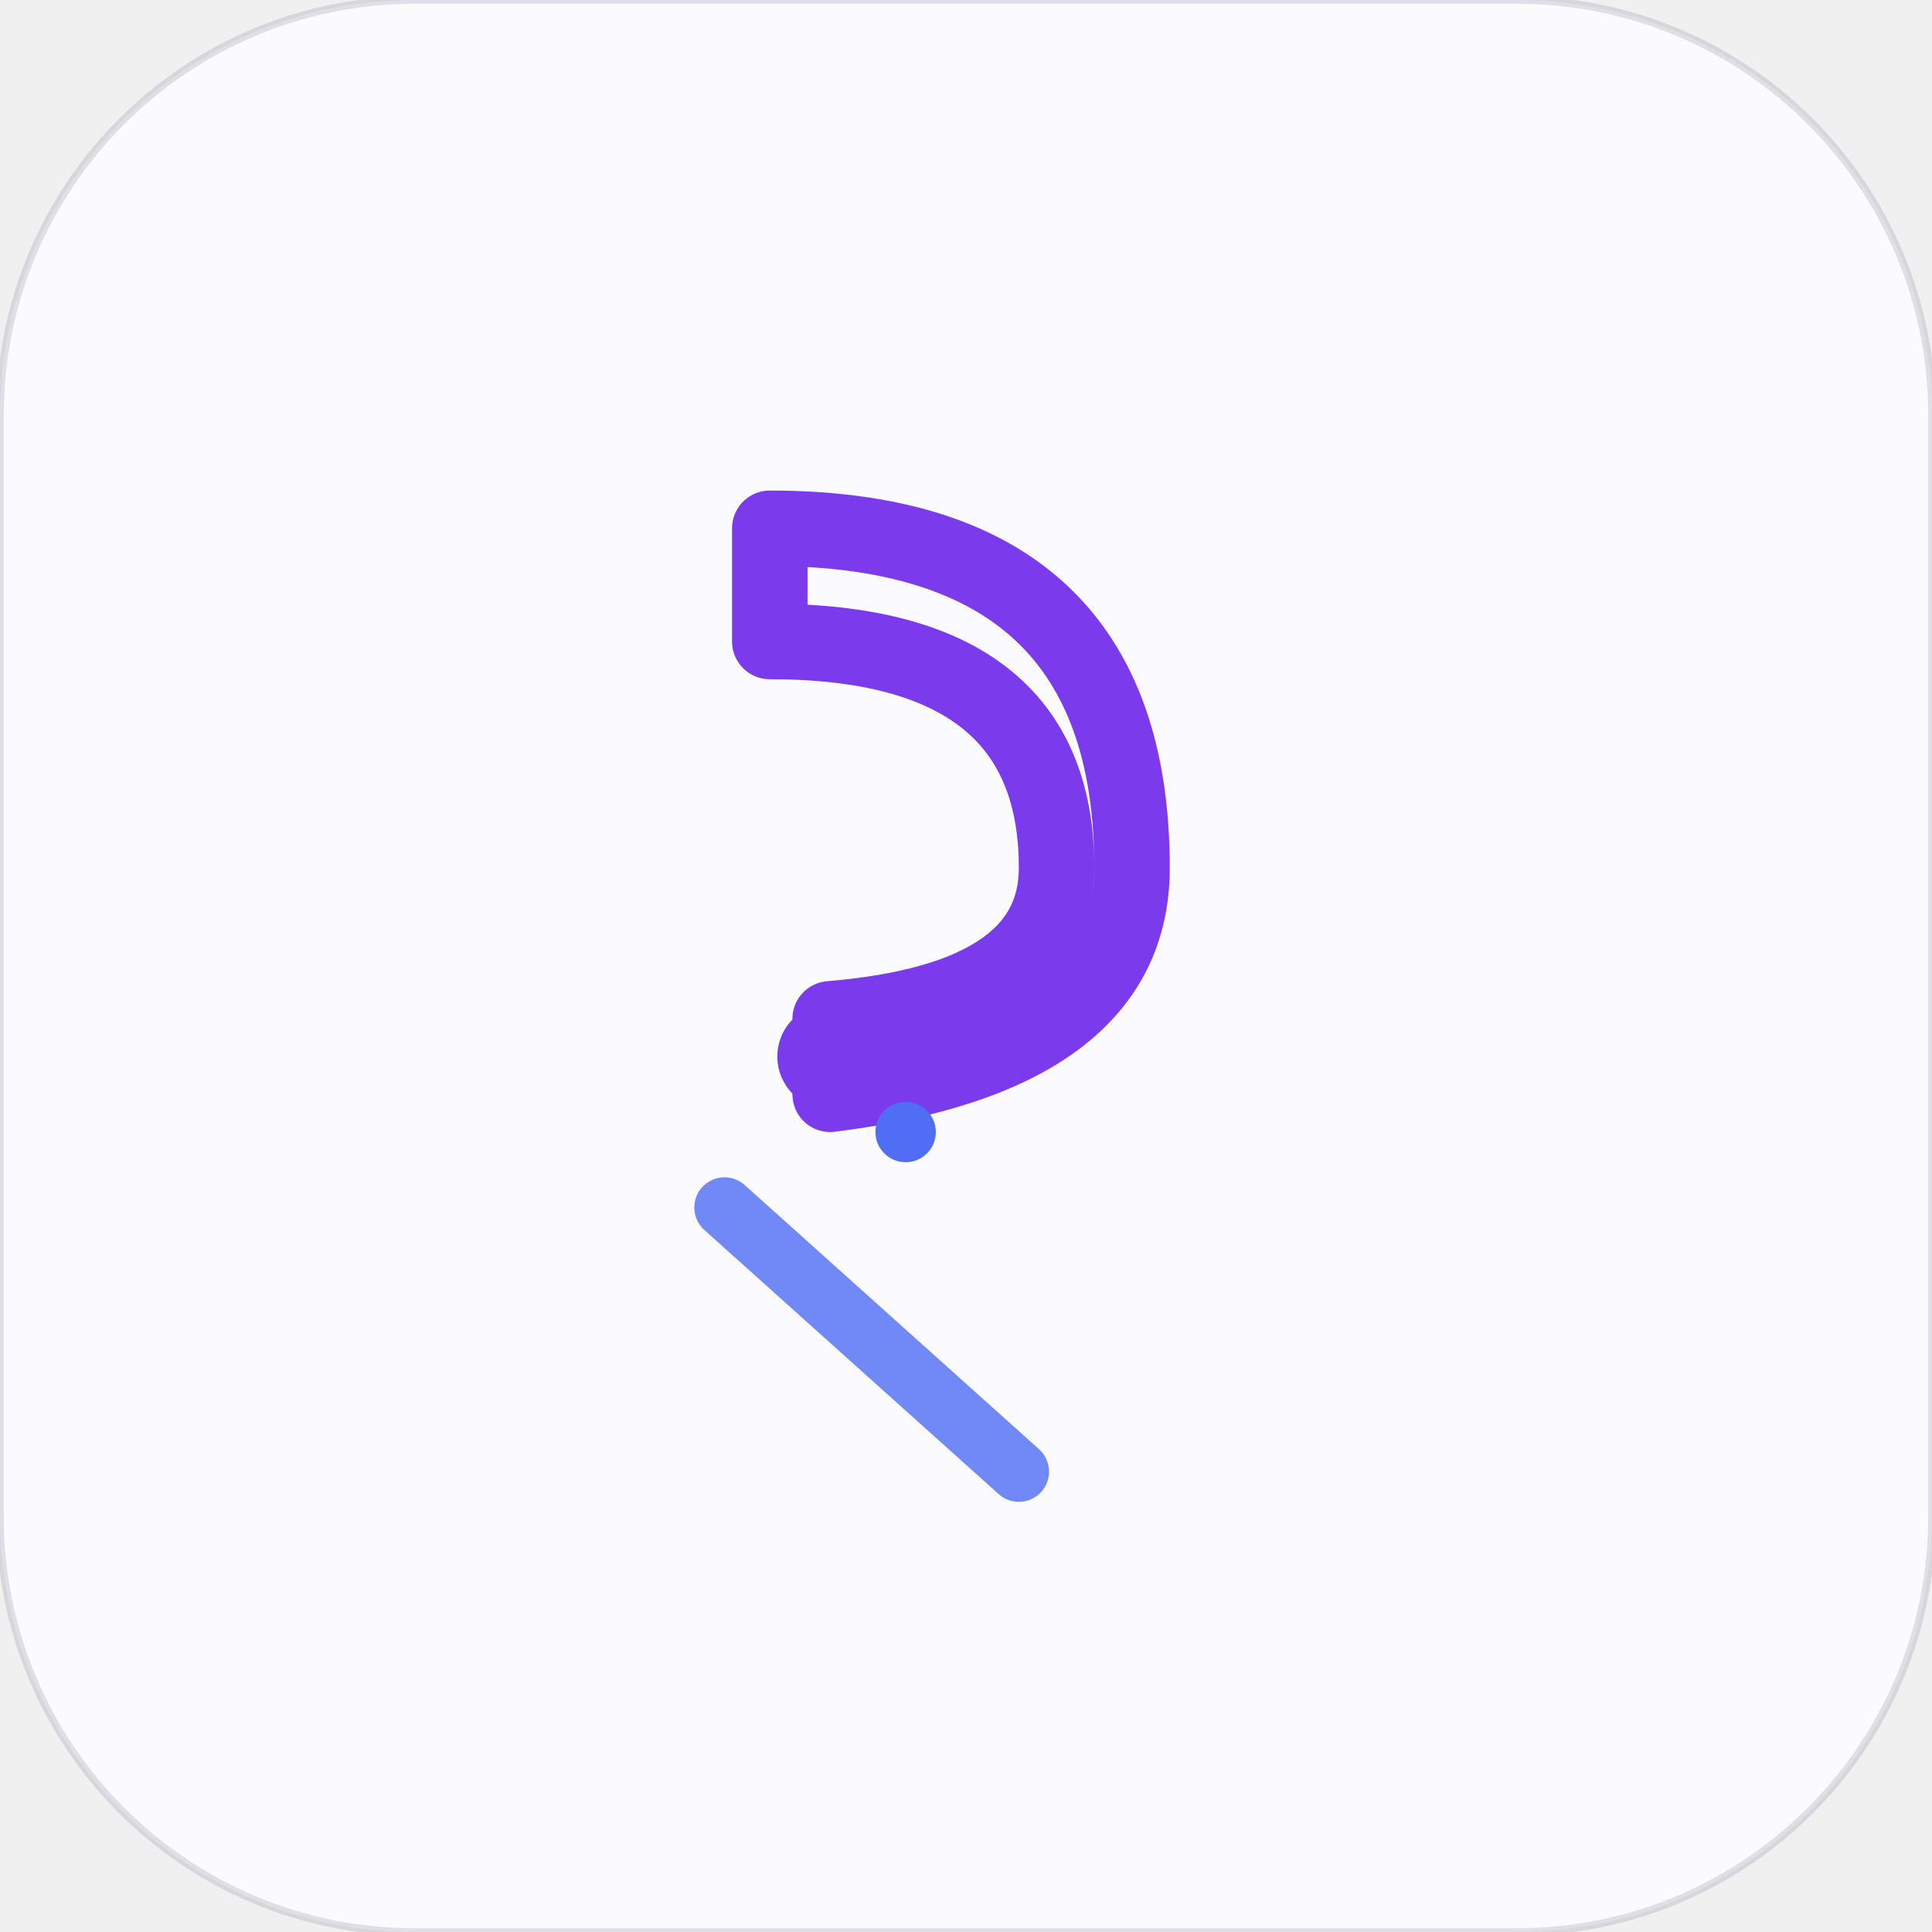
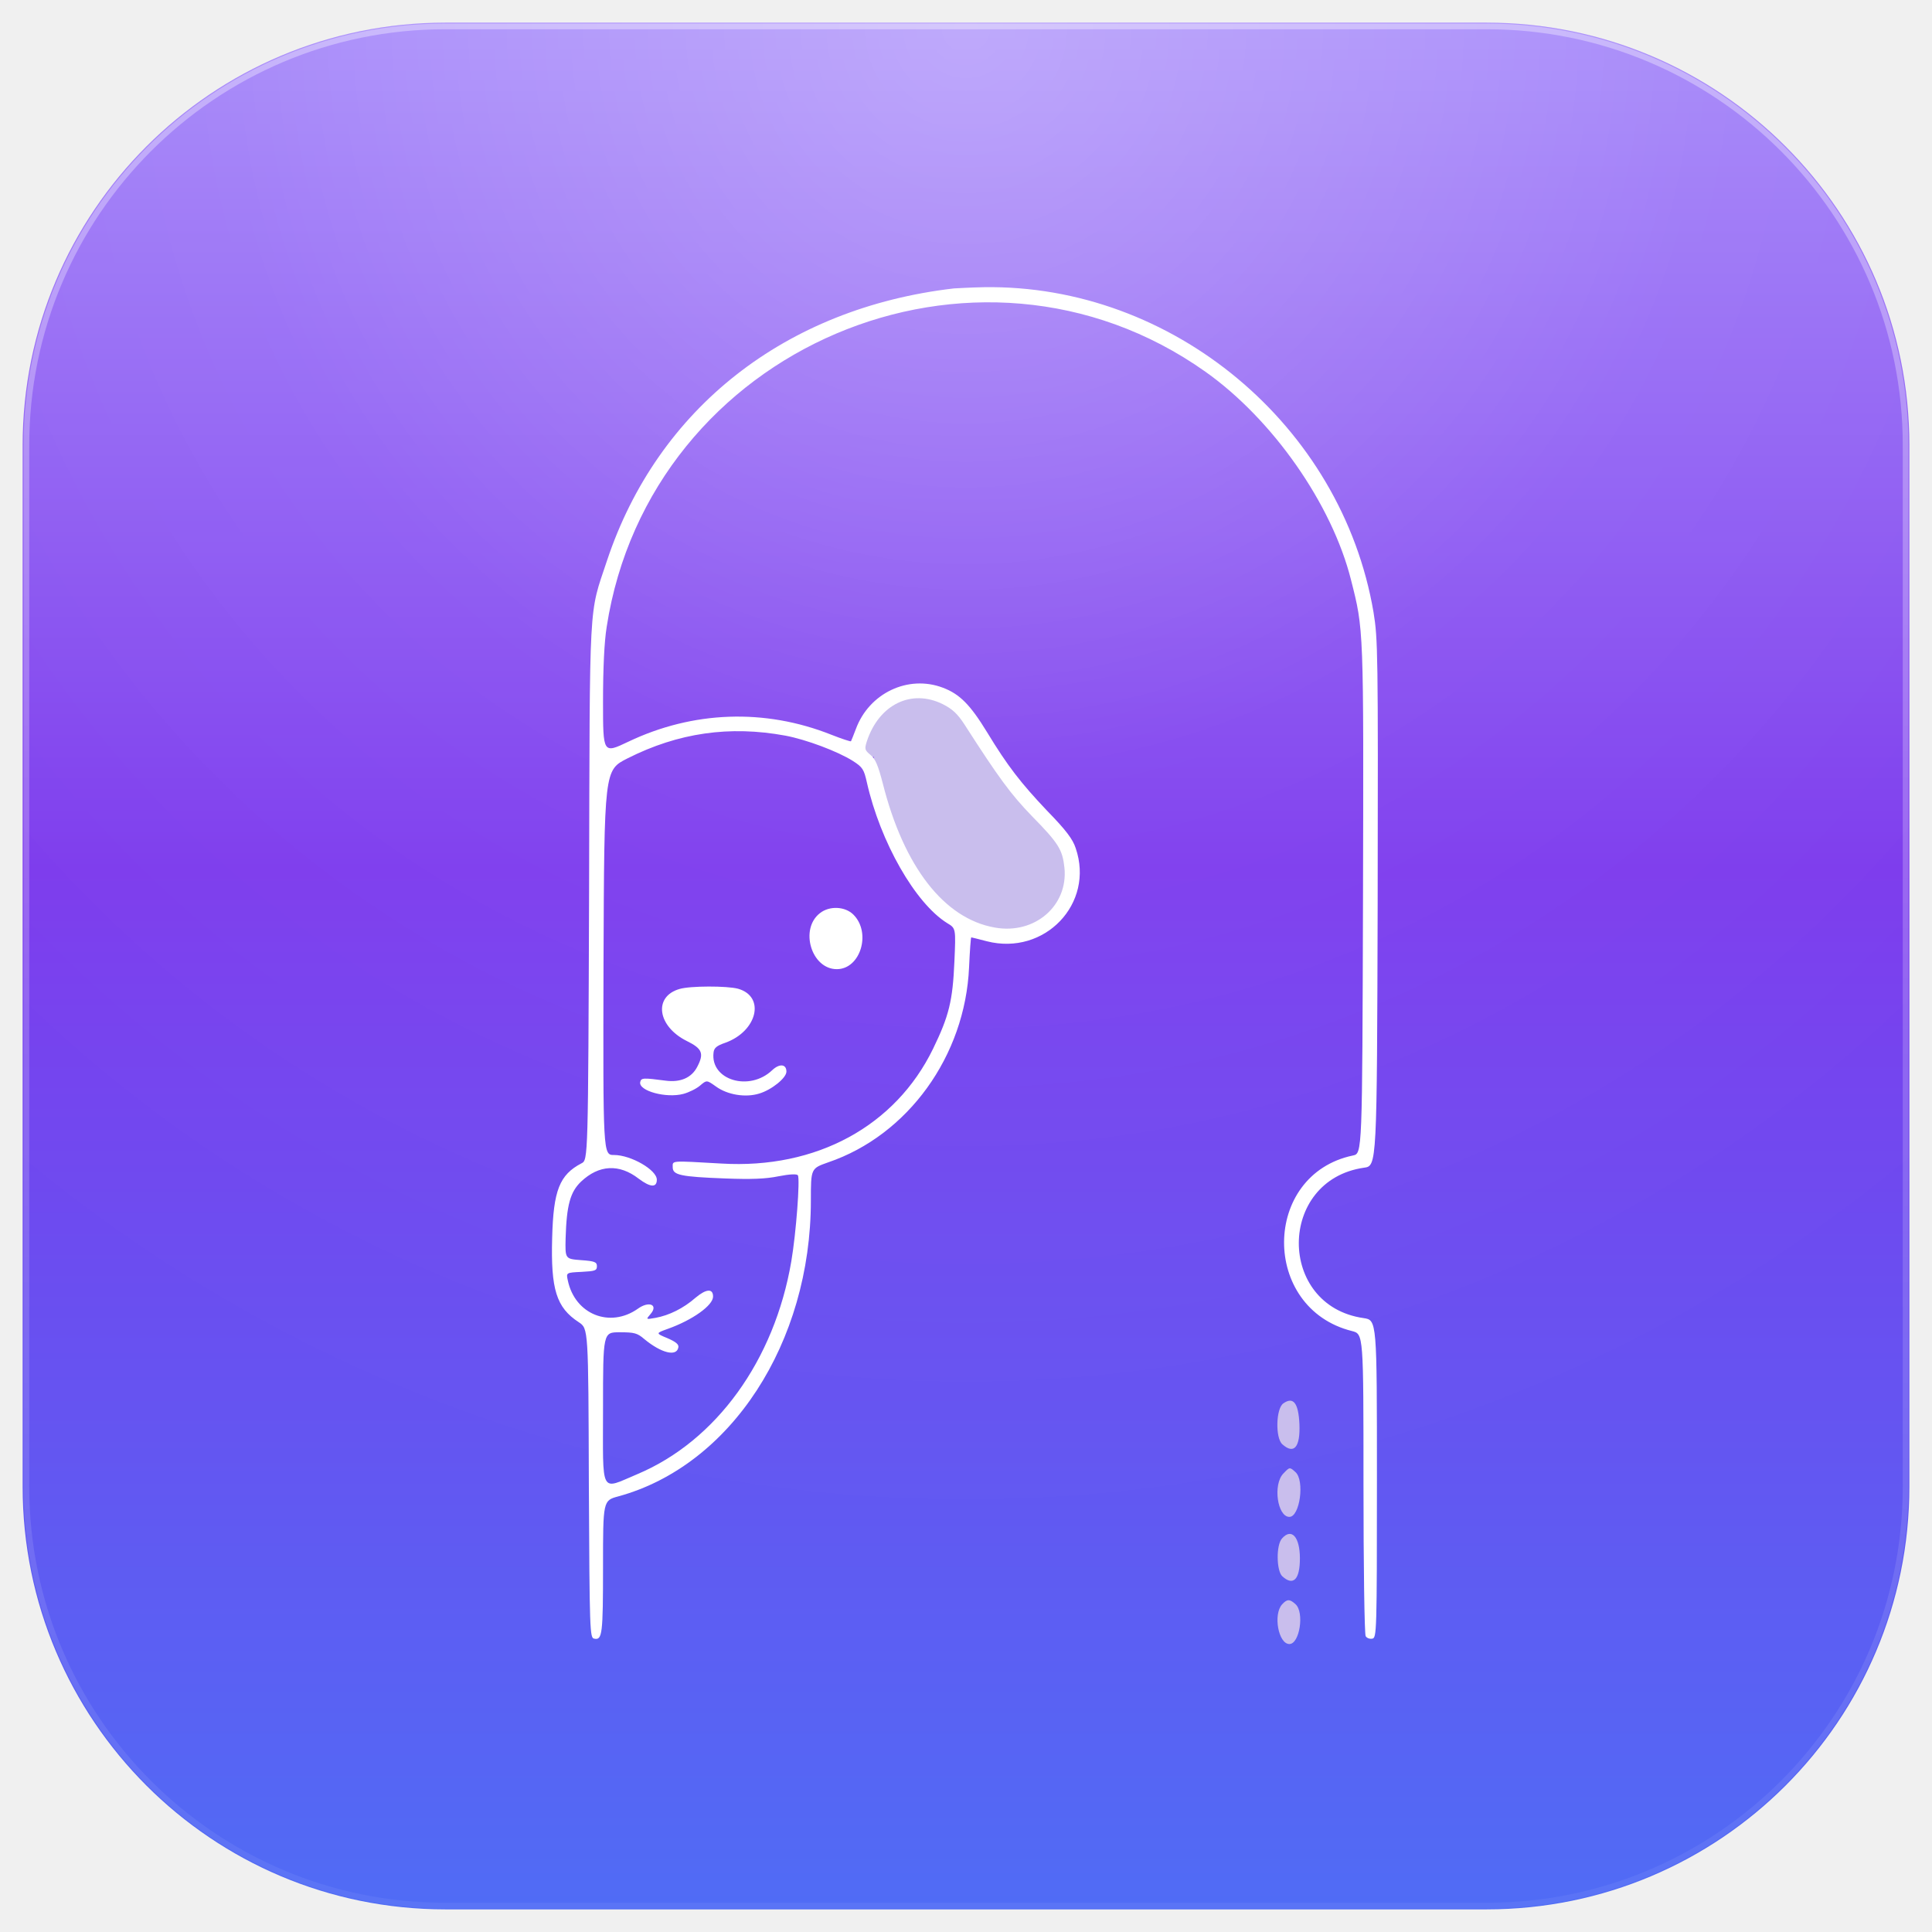
<svg xmlns="http://www.w3.org/2000/svg" viewBox="0 0 512 512">
  <defs>
-     <style>
-       @media (prefers-color-scheme: dark) {
-         .logo-bg { fill: #0a0a0f; }
-         .logo-ring { stroke: rgba(255,255,255,.08); }
-       }
-     </style>
+     <linearGradient id="bg-vibrant" x1="0" y1="0" x2="0" y2="512" gradientUnits="userSpaceOnUse">
+       <stop offset="0" stop-color="#A78BFA" />
+       <stop offset="0.45" stop-color="#7C3AED" />
+       <stop offset="1" stop-color="#4F6DF5" />
+     </linearGradient>
+     <radialGradient id="gloss" cx="50%" cy="0%" r="80%">
+       <stop offset="0" stop-color="rgba(255,255,255,0.28)" />
+       <stop offset="0.5" stop-color="rgba(255,255,255,0.05)" />
+       <stop offset="1" stop-color="rgba(255,255,255,0)" />
+     </radialGradient>
+     <linearGradient id="ring" x1="0" y1="0" x2="0" y2="512" gradientUnits="userSpaceOnUse">
+       <stop offset="0" stop-color="rgba(255,255,255,0.35)" />
+       <stop offset="1" stop-color="rgba(255,255,255,0.05)" />
+     </linearGradient>
  </defs>
-   <rect width="512" height="512" class="logo-bg" fill="#fbfaff" rx="110" />
-   <rect width="512" height="512" fill="none" class="logo-ring" stroke="rgba(28,20,60,.12)" stroke-width="2" rx="110" />
-   <g transform="translate(140, 120)">
-     <rect x="40" y="0" width="24" height="280" fill="#fbfaff" rx="12" />
-     <path d="M 64 20 Q 160 20 160 110 Q 160 160 80 170 L 80 150 Q 140 145 140 110 Q 140 50 64 50 Z" fill="none" stroke="#7c3aed" stroke-width="20" stroke-linecap="round" stroke-linejoin="round" />
-     <line x1="52" y1="200" x2="130" y2="270" stroke="#4f6df5" stroke-width="16" stroke-linecap="round" opacity="0.8" />
-     <circle cx="80" cy="160" r="14" fill="#7c3aed" />
-     <circle cx="100" cy="180" r="8" fill="#4f6df5" />
+   <rect x="6" y="6" width="500" height="500" rx="112" ry="112" fill="url(#bg-vibrant)" />
+   <rect x="6" y="6" width="500" height="500" rx="112" ry="112" fill="url(#gloss)" />
+   <rect x="7" y="7" width="498" height="498" rx="111" ry="111" fill="none" stroke="url(#ring)" stroke-width="1.5" />
+   <g transform="translate(146, 76) scale(0.648)">
+     <g transform="translate(-452.69, -268.93)">
+       <g transform="translate(0,1254) scale(0.1,-0.1)" stroke="none">
+         <g fill="#c9beed">
+           <path d="M5962 8175 c-40 -17 -95 -55 -89 -61 2 -3 -8 -18 -23 -34 -16 -17 -35 -52 -44 -78 -16 -46 -16 -47 5 -64 11 -10 26 -15 32 -11 5 3 7 1 3 -5 -3 -6 -2 -13 4 -17 6 -4 8 -11 5 -16 -9 -13 40 -185 75 -268 137 -321 403 -494 585 -381 41 25 108 98 100 109 -2 5 2 14 10 21 8 7 13 16 10 20 -3 5 -1 11 5 15 15 9 12 75 -6 128 -12 37 -36 66 -107 133 -51 47 -90 87 -88 88 2 0 -20 33 -48 71 -29 39 -75 108 -103 155 -55 91 -104 148 -154 180 -41 26 -129 34 -172 15z" />
+           <path d="M7522 5284 c-30 -21 -33 -141 -4 -167 48 -43 74 -12 70 83 -4 86 -25 113 -66 84z" />
+           <path d="M7522 4997 c-43 -45 -24 -177 25 -177 43 0 63 149 25 183 -24 22 -24 21 -50 -6z" />
+           <path d="M7517 4732 c-25 -27 -23 -133 1 -155 45 -41 72 -13 72 73 0 88 -34 126 -73 82z" />
+           <path d="M7517 4462 c-37 -41 -15 -162 30 -162 42 0 62 130 25 163 -24 22 -35 21 -55 -1z" />
+         </g>
+         <g fill="#ffffff">
+           <path d="M6175 9844 c-689 -80 -1212 -491 -1419 -1114 -75 -226 -70 -132 -73 -1352 -4 -1098 -4 -1098 -31 -1112 -90 -47 -115 -111 -120 -304 -6 -212 17 -286 109 -346 39 -26 39 -26 41 -658 3 -610 4 -633 22 -636 33 -7 36 18 36 294 0 271 0 271 63 288 460 126 787 628 787 1210 0 131 0 131 71 156 326 111 560 435 576 798 3 67 7 122 9 122 1 0 30 -7 64 -16 236 -60 441 154 363 381 -12 37 -40 74 -118 154 -106 112 -160 181 -245 321 -68 111 -111 155 -180 181 -142 54 -302 -22 -356 -169 -10 -26 -19 -49 -20 -50 -1 -2 -38 10 -81 27 -272 108 -566 97 -830 -29 -103 -49 -103 -49 -103 163 0 136 5 246 15 307 176 1141 1510 1709 2449 1043 275 -195 517 -541 595 -851 52 -205 52 -190 49 -1307 -3 -1039 -3 -1039 -41 -1047 -373 -78 -377 -625 -4 -718 47 -12 47 -12 47 -624 0 -336 4 -617 9 -624 5 -8 17 -12 27 -10 18 3 19 25 19 653 0 650 0 650 -55 658 -354 51 -352 564 2 615 53 7 53 7 56 1082 2 1026 1 1080 -17 1190 -130 764 -822 1341 -1593 1329 -51 -1 -106 -4 -123 -5z m-46 -1700 c40 -20 61 -40 89 -83 140 -218 189 -285 276 -375 109 -111 125 -137 133 -211 16 -155 -121 -274 -284 -245 -208 36 -373 249 -459 590 -19 73 -30 100 -50 116 -24 20 -25 24 -15 56 50 151 182 215 310 152z m-643 -129 c85 -16 213 -64 275 -103 41 -26 46 -35 58 -88 55 -244 198 -495 329 -576 35 -21 35 -21 29 -157 -7 -161 -22 -222 -87 -356 -154 -317 -478 -493 -865 -470 -212 12 -200 13 -200 -15 0 -32 31 -39 215 -46 105 -4 165 -2 218 9 46 9 75 10 79 4 9 -16 -7 -234 -27 -352 -69 -405 -307 -734 -629 -870 -155 -65 -141 -91 -141 267 0 313 0 313 68 313 60 0 72 -3 101 -28 69 -57 132 -73 139 -34 3 12 -10 23 -45 38 -48 20 -48 20 2 38 101 36 185 96 185 132 0 34 -28 32 -72 -5 -49 -43 -108 -72 -163 -82 -40 -7 -40 -7 -22 14 35 39 -4 57 -51 23 -114 -80 -257 -23 -286 116 -7 32 -7 32 56 35 55 3 63 5 63 23 0 17 -8 21 -65 25 -65 5 -65 5 -63 90 4 135 19 189 63 231 73 69 156 74 236 12 48 -36 74 -37 74 -4 0 40 -106 101 -175 101 -45 0 -45 0 -43 787 3 787 3 787 98 835 208 105 418 135 646 93z" />
+           <path d="M5627 7289 c-84 -65 -35 -229 69 -229 97 0 142 149 68 223 -34 34 -98 37 -137 6z" />
+           <path d="M5053 6979 c-108 -31 -91 -153 30 -213 63 -31 71 -51 42 -106 -23 -44 -68 -64 -129 -56 -92 12 -100 12 -104 -6 -7 -36 107 -67 177 -48 22 6 53 21 68 34 27 23 27 23 65 -4 47 -34 120 -46 176 -29 51 15 112 64 112 90 0 31 -28 34 -58 6 -93 -89 -254 -41 -240 72 2 19 13 28 48 40 131 47 165 189 52 221 -45 12 -195 12 -239 -1z" />
+         </g>
+       </g>
+     </g>
  </g>
-   <style>
-     @media (prefers-color-scheme: dark) {
-       /* En tema oscuro, el blanco permanece blanco para contraste */
-       /* Morado y azul se mantienen vibrantes */
-     }
-   </style>
</svg>
